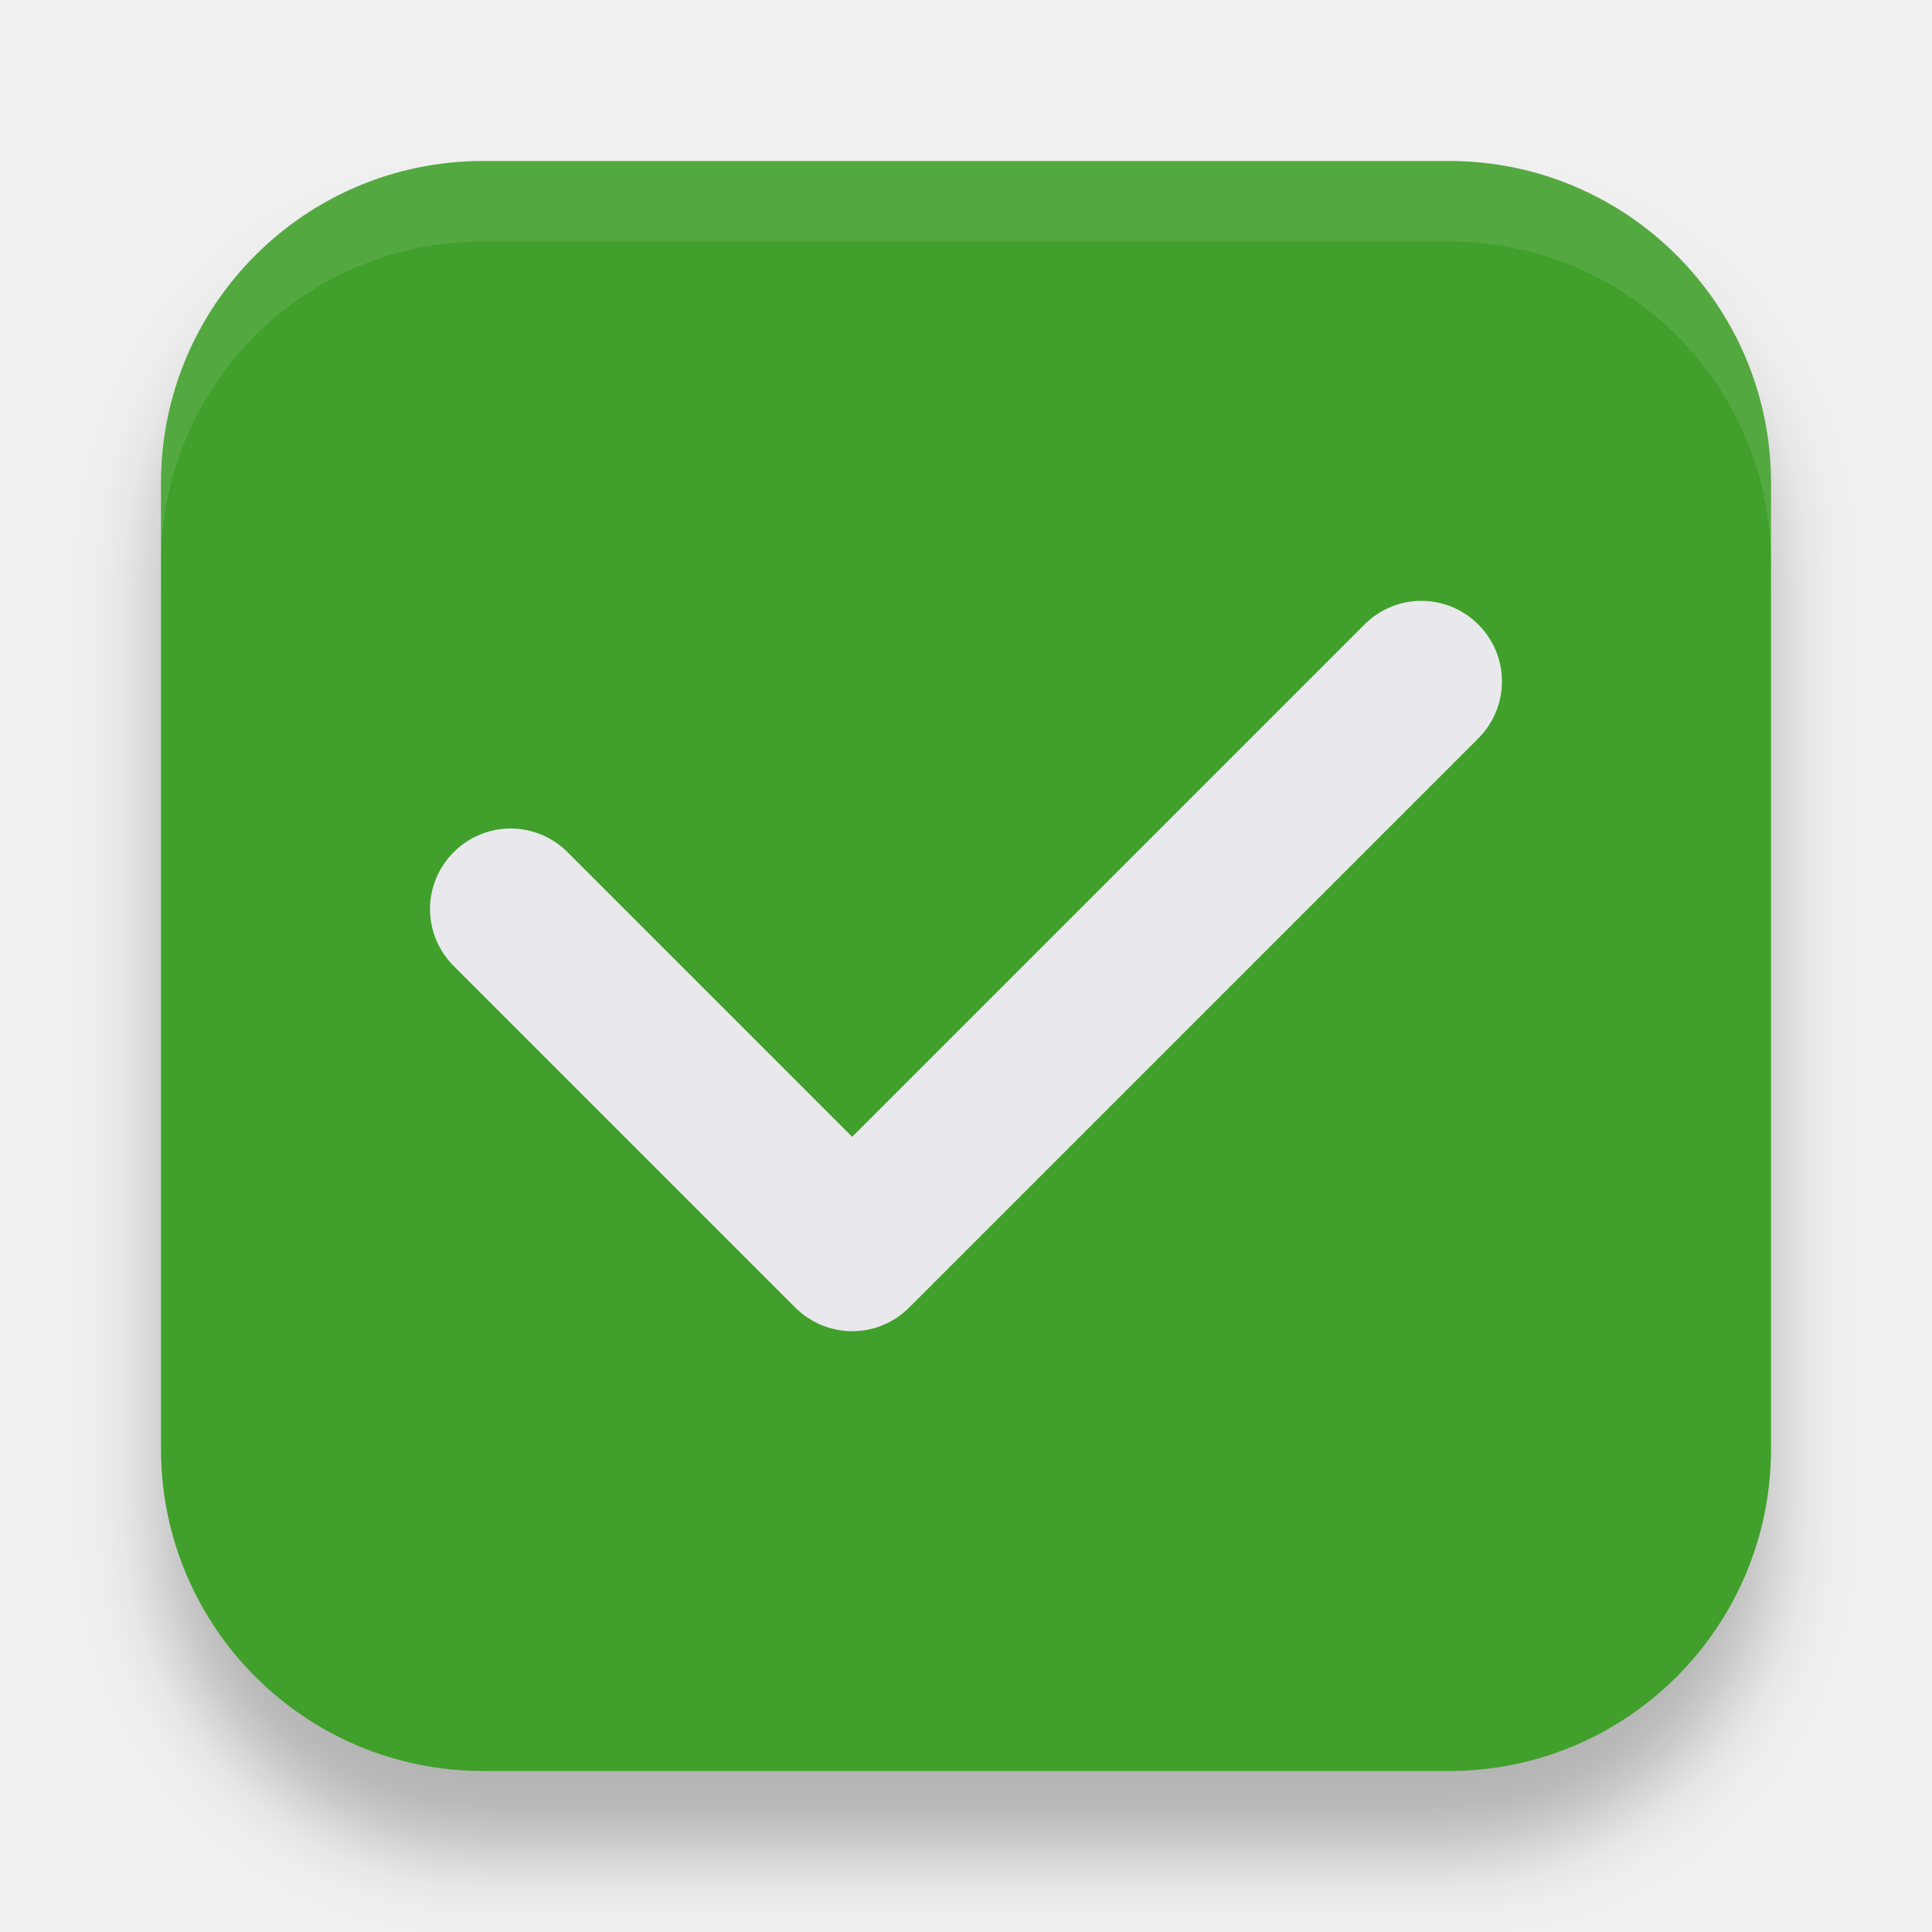
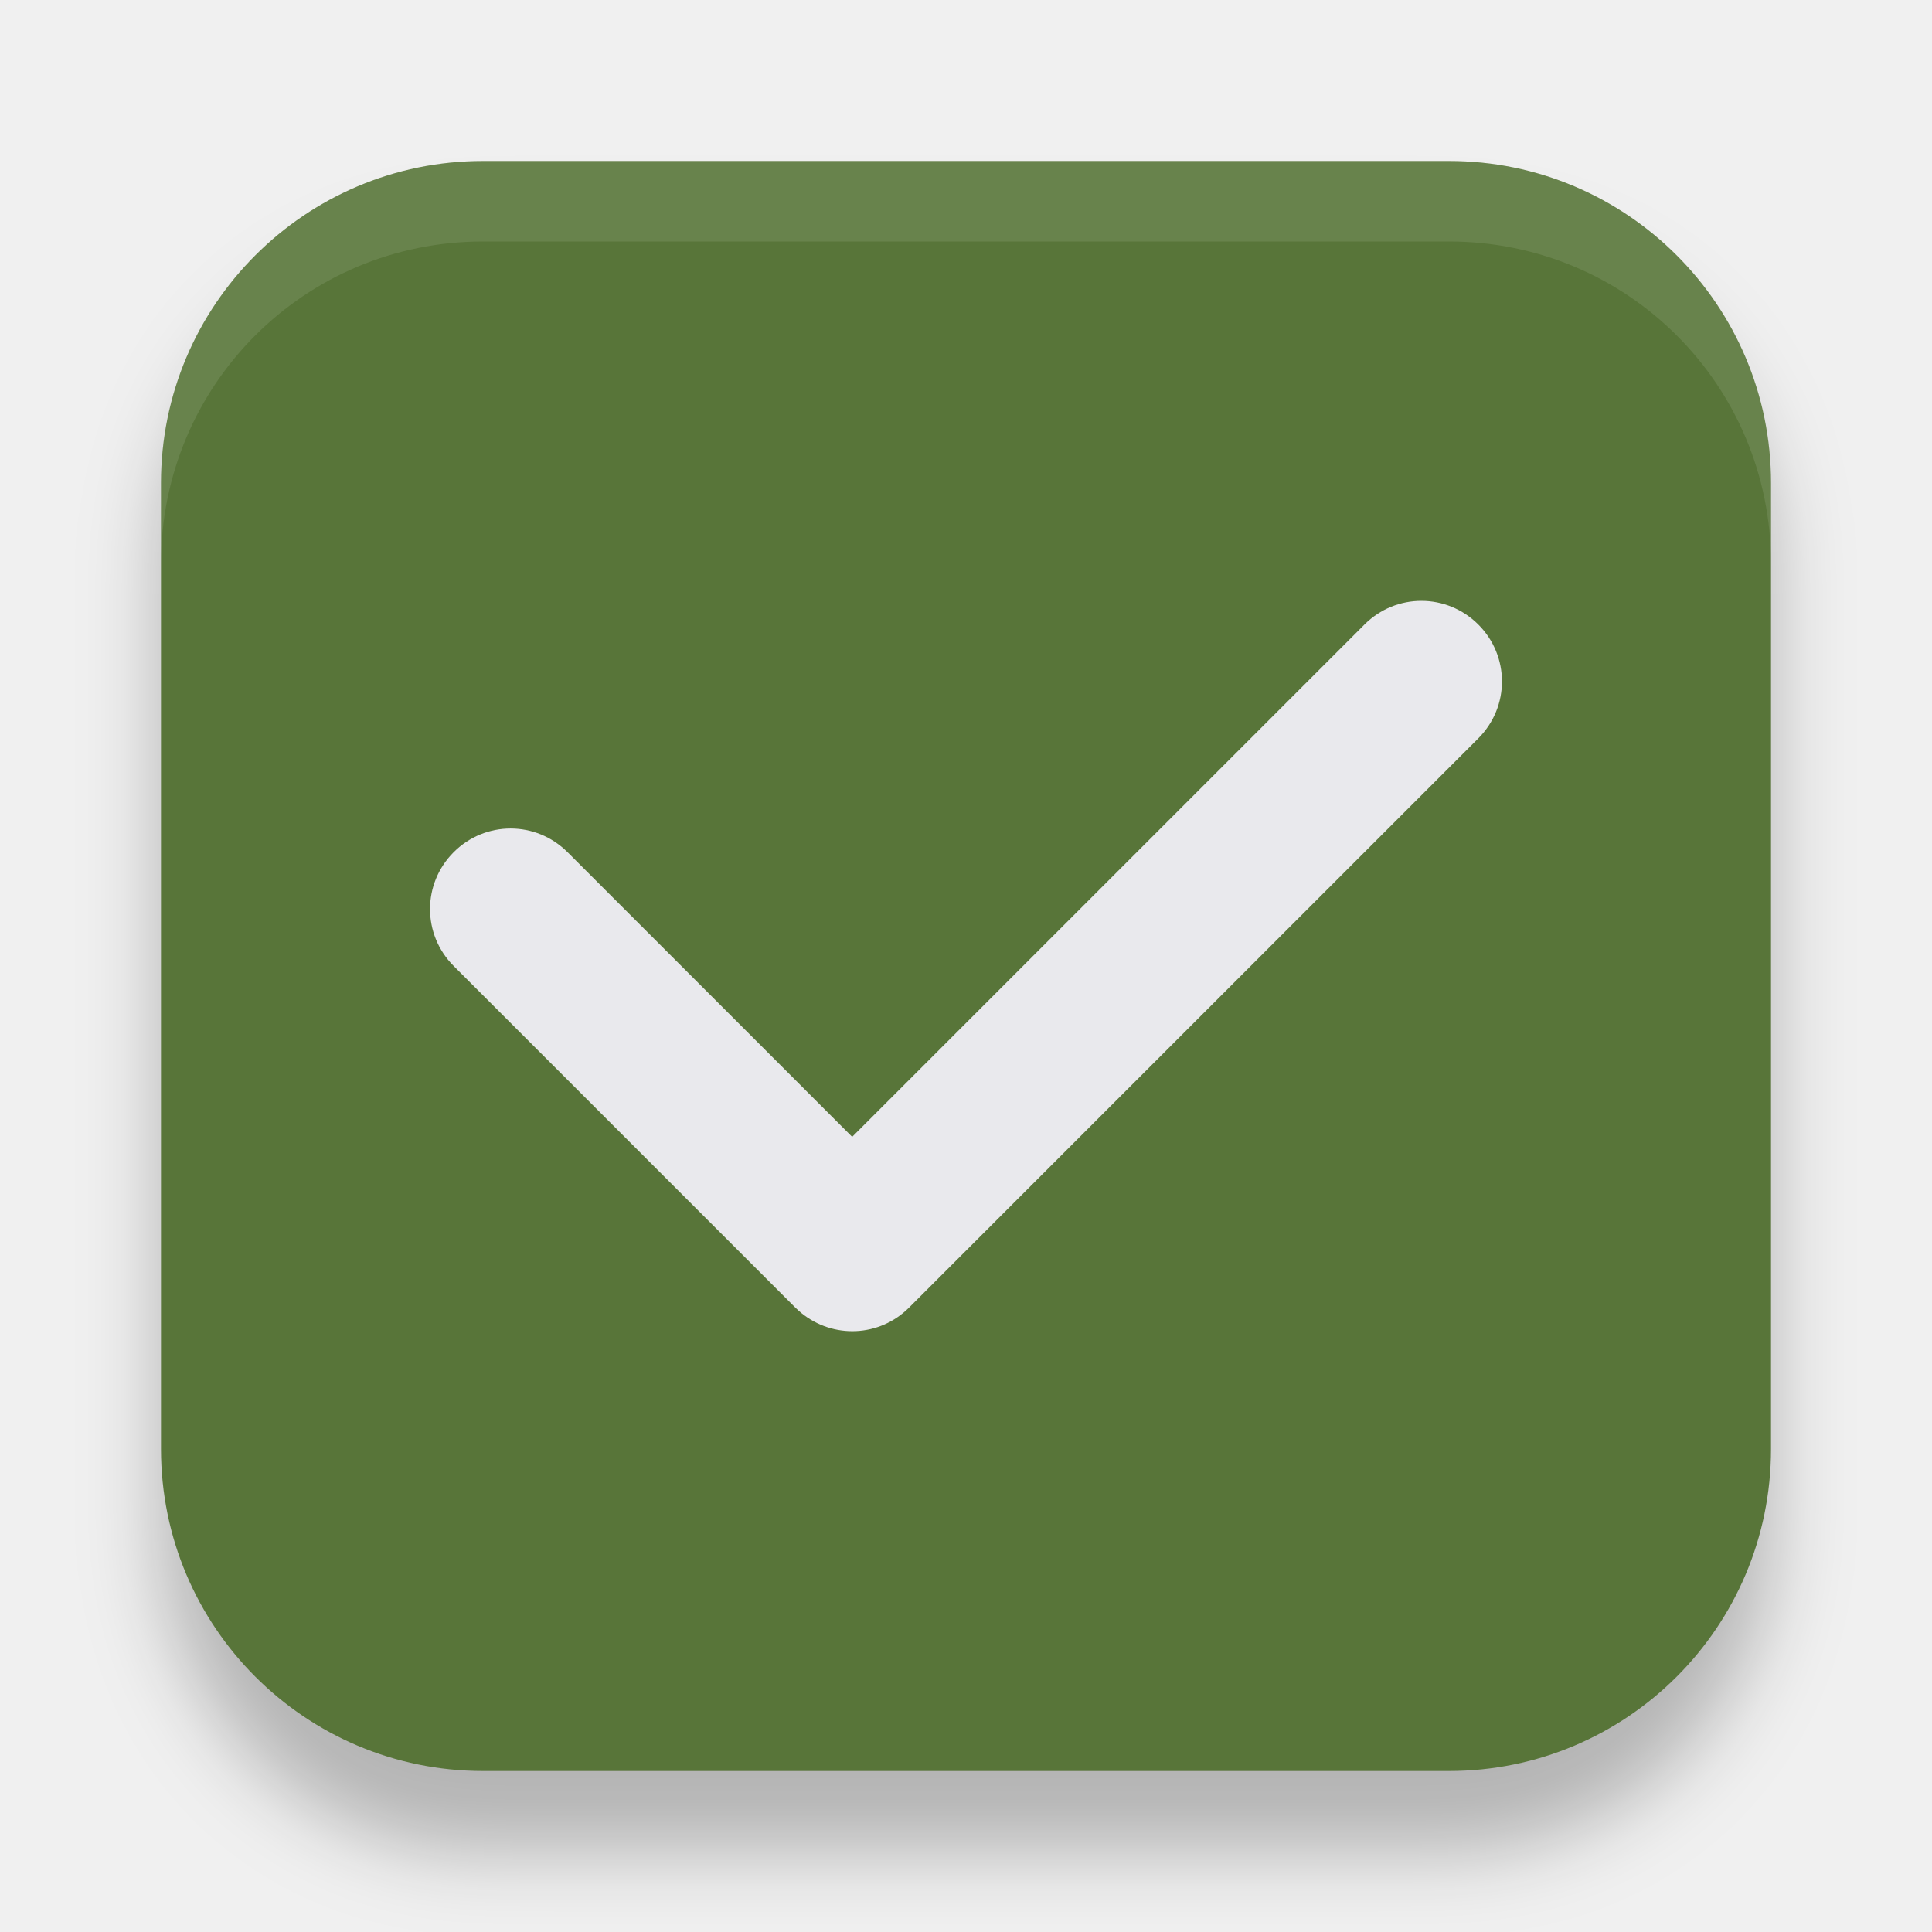
<svg xmlns="http://www.w3.org/2000/svg" width="24" height="24" version="1.1" viewBox="0 0 24 24" id="svg439">
  <defs id="defs443">
    <filter style="color-interpolation-filters:sRGB" id="filter1446" x="-0.058" y="-0.058" width="1.116" height="1.116">
      <feGaussianBlur stdDeviation="0.484" id="feGaussianBlur1448" />
    </filter>
  </defs>
  <rect style="opacity:0.25;fill:#000000;fill-opacity:1;stroke-width:2;stroke-linecap:round;stroke-linejoin:round;filter:url(#filter1446)" id="rect890" width="20" height="20" x="2" y="3" rx="4" ry="4" />
-   <rect style="opacity:1;fill:#40a02b;fill-opacity:1;stroke-width:2;stroke-linecap:round;stroke-linejoin:round" id="rect616" width="20" height="20" x="2" y="2" rx="4" ry="4" />
+   <rect style="opacity:1;fill:#587539;fill-opacity:1;stroke-width:2;stroke-linecap:round;stroke-linejoin:round" id="rect616" width="20" height="20" x="2" y="2" rx="4" ry="4" />
  <path id="rect340" d="m 18.364,7.758 c -0.392,-0.392 -1.022,-0.392 -1.414,0 L 10.586,14.122 7.05,10.586 c -0.392,-0.392 -1.022,-0.392 -1.414,0 -0.392,0.392 -0.392,1.022 0,1.414 l 4.243,4.243 c 0.024,0.024 0.05,0.046 0.076,0.068 0.394,0.321 0.971,0.3 1.338,-0.068 l 7.071,-7.071 c 0.392,-0.392 0.392,-1.022 0,-1.414 z" style="fill:#e9e9ed;fill-opacity:1" />
  <path id="rect885" style="opacity:0.1;fill:#ffffff;fill-opacity:1;stroke-width:2;stroke-linecap:round;stroke-linejoin:round" d="M 6 2 C 3.784 2 2 3.784 2 6 L 2 7 C 2 4.784 3.784 3 6 3 L 18 3 C 20.216 3 22 4.784 22 7 L 22 6 C 22 3.784 20.216 2 18 2 L 6 2 z " />
</svg>
